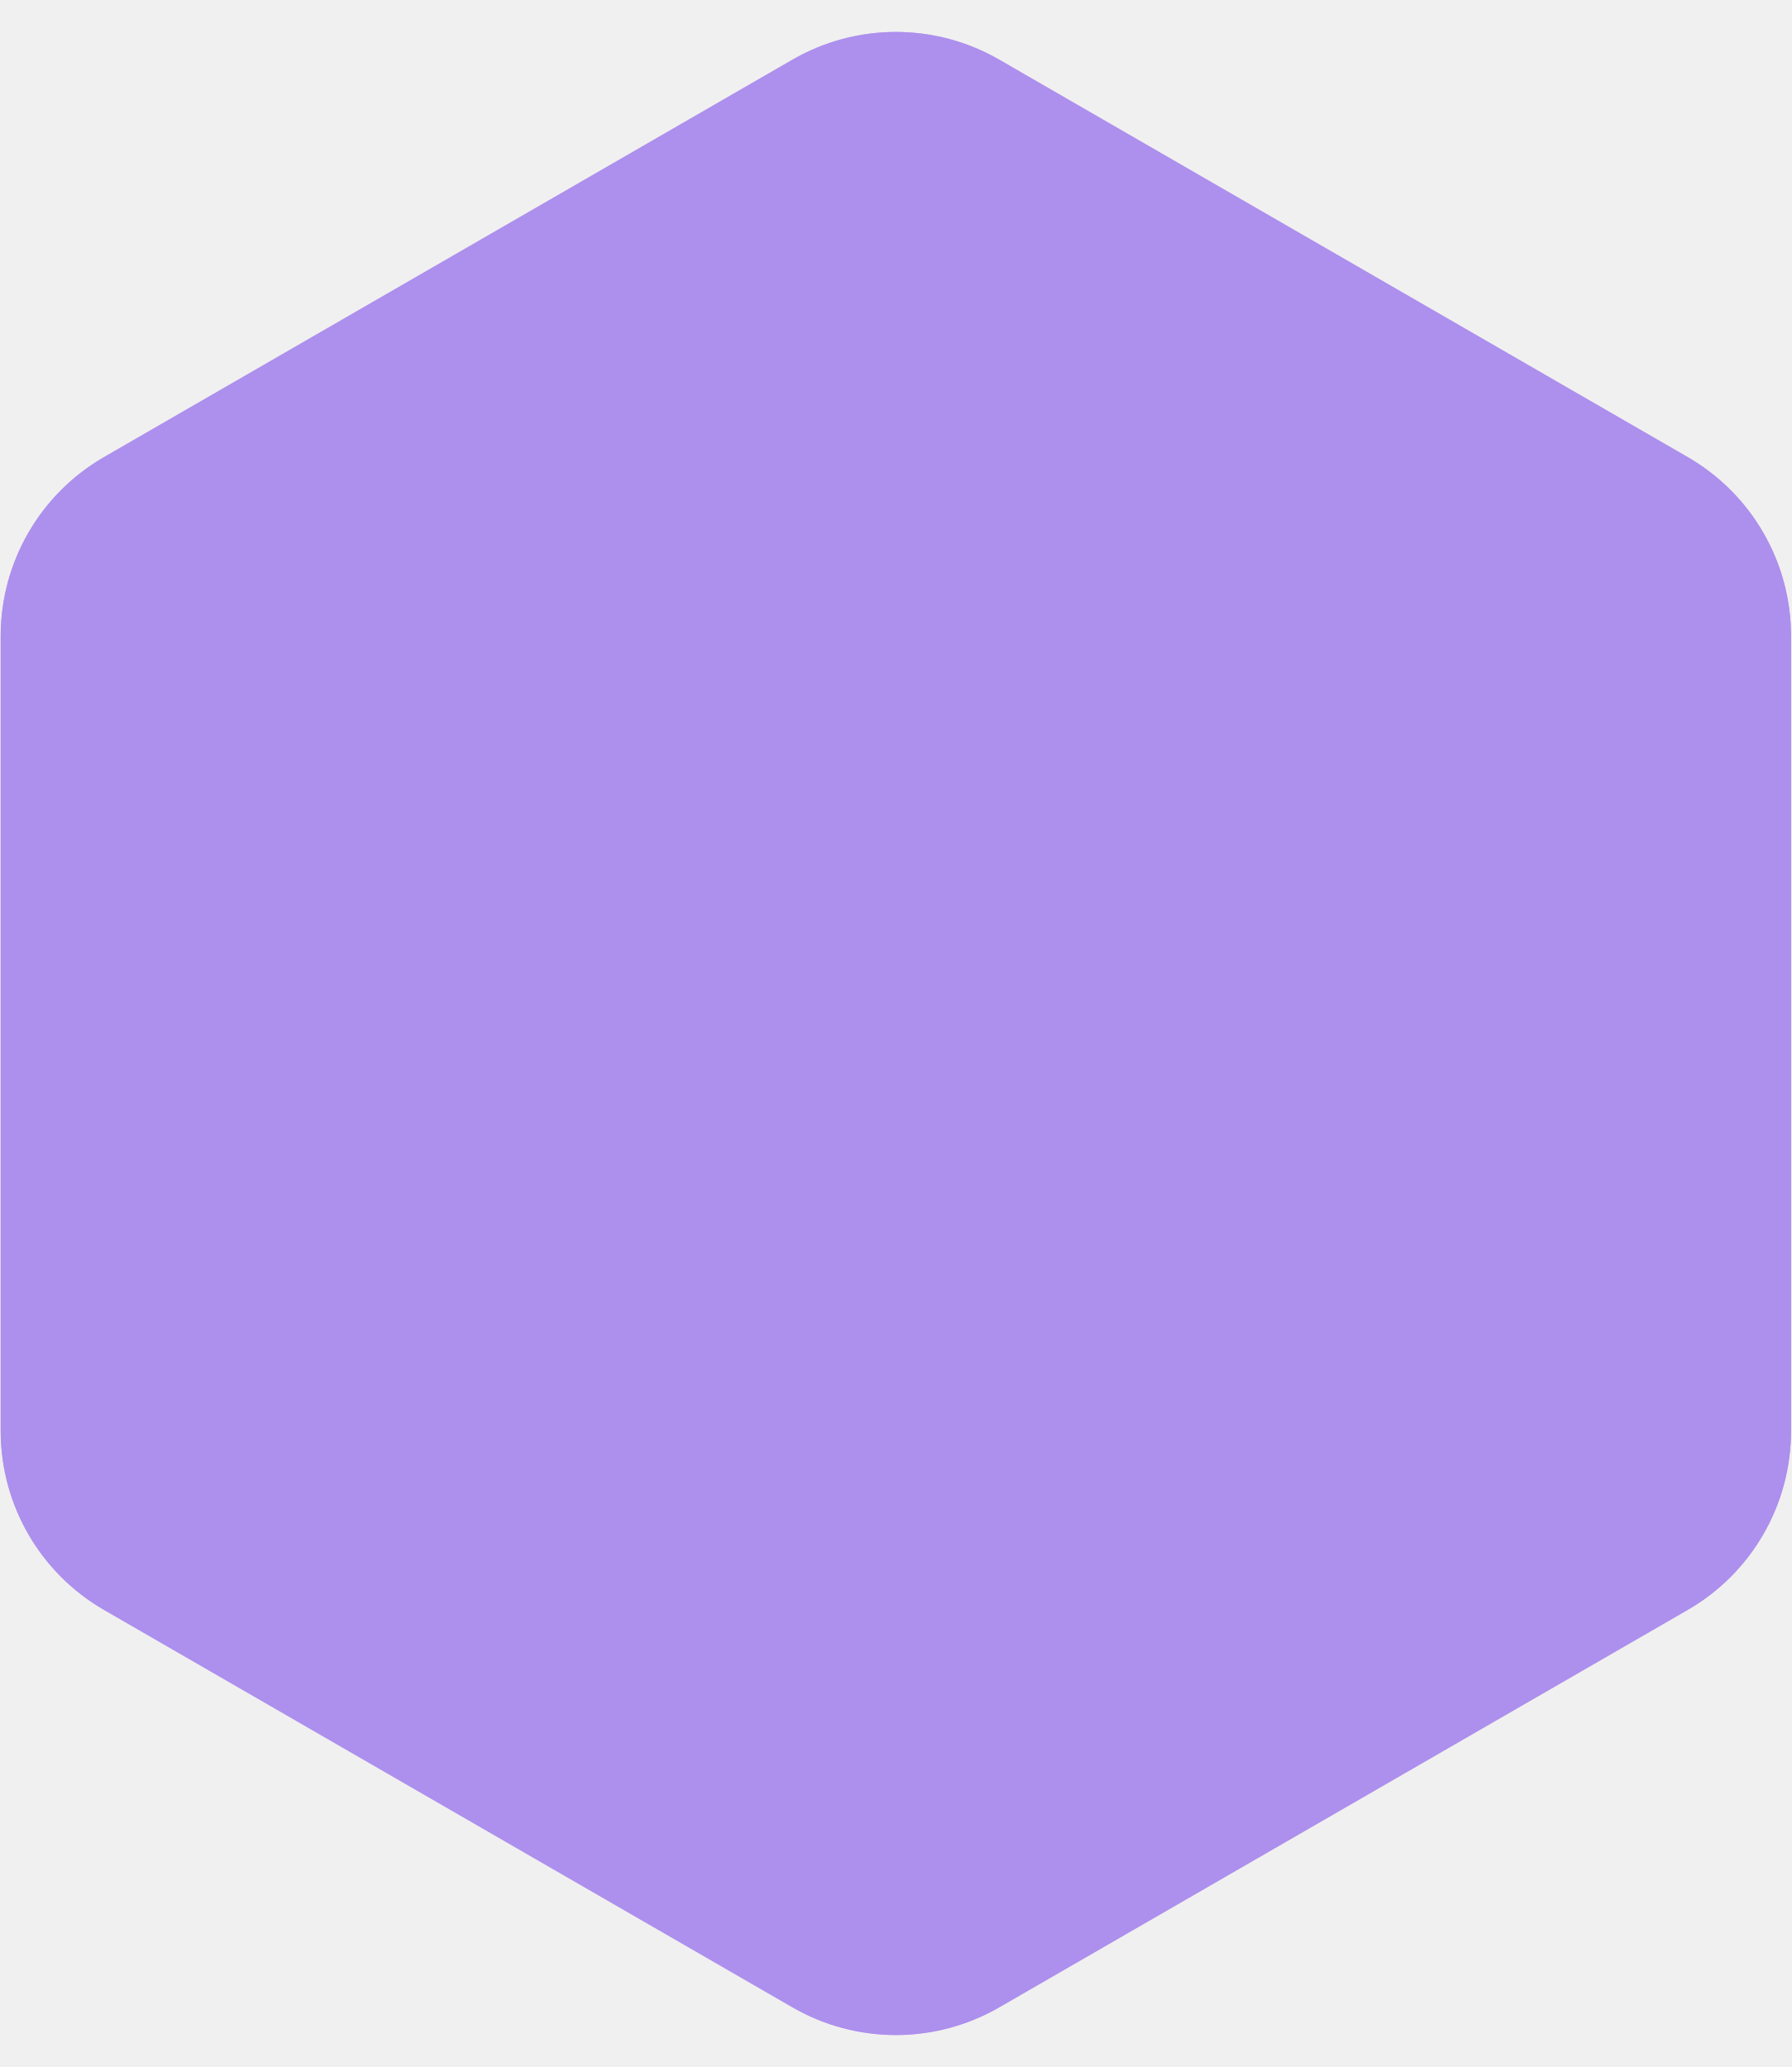
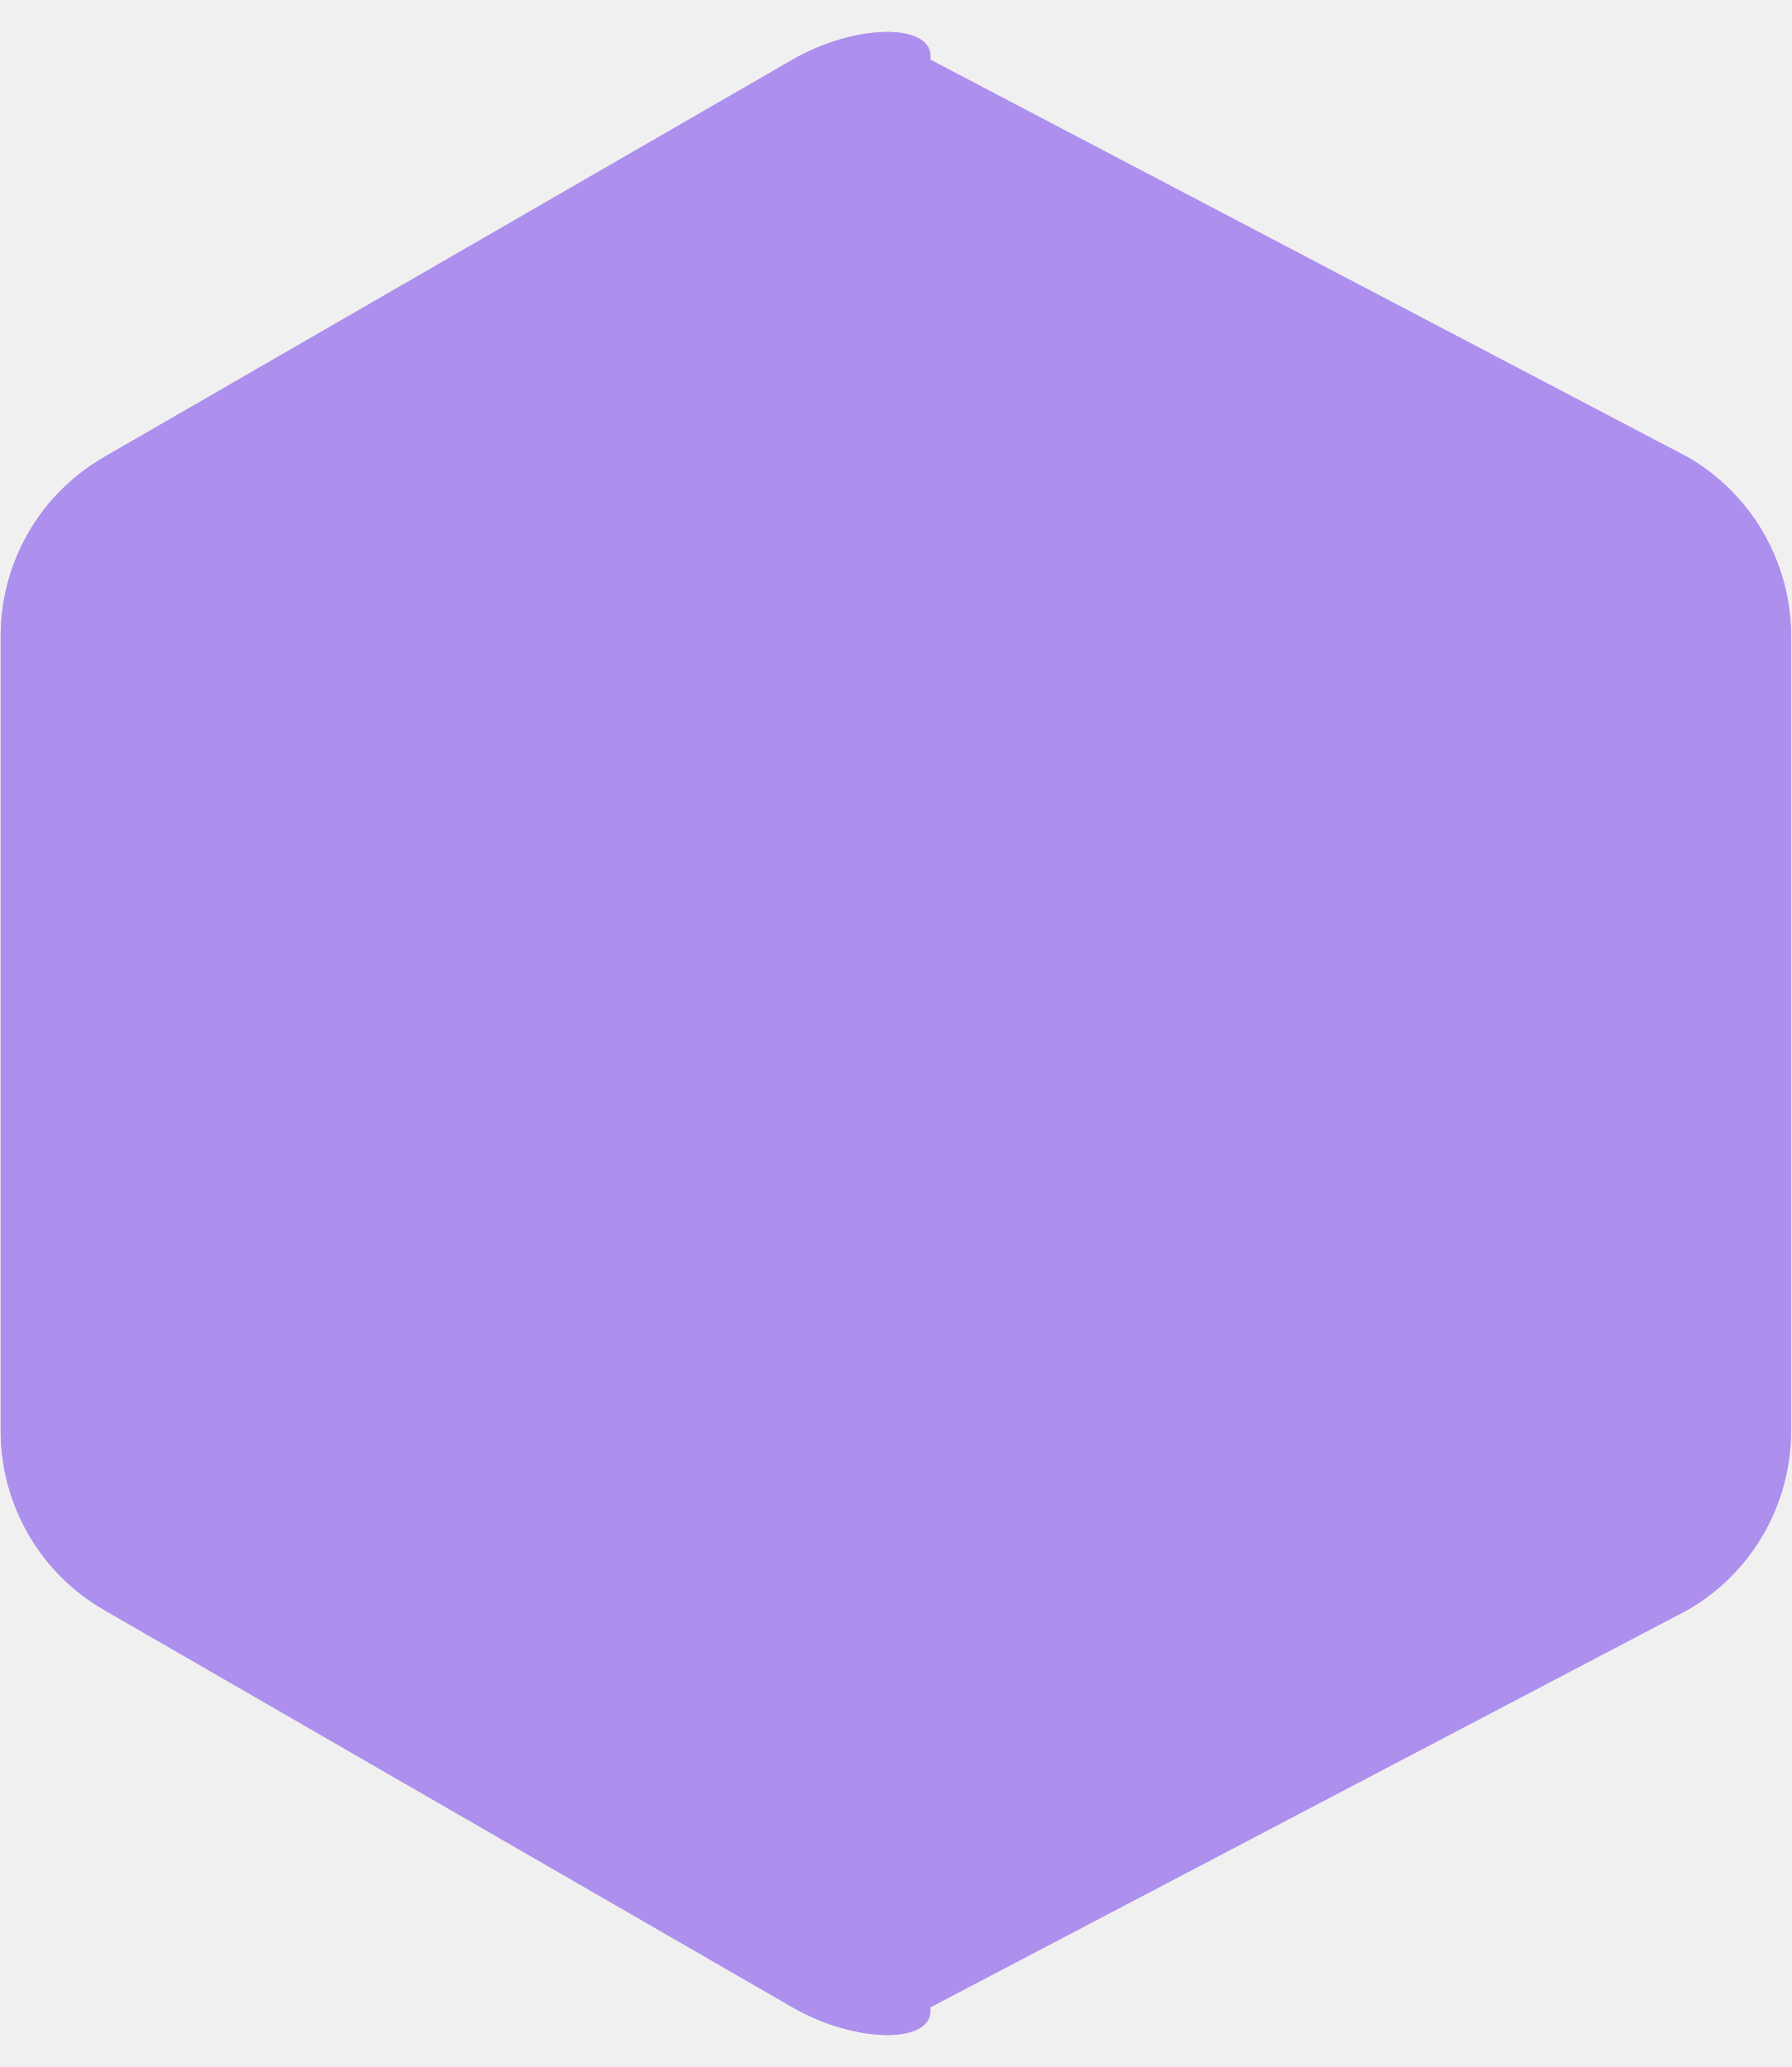
<svg xmlns="http://www.w3.org/2000/svg" width="26" height="30" viewBox="0 0 26 30" fill="none">
-   <path d="M11.5 0.866C12.428 0.33 13.572 0.33 14.5 0.866L24.49 6.634C25.419 7.17 25.99 8.16 25.99 9.232V20.768C25.99 21.84 25.419 22.83 24.49 23.366L14.5 29.134C13.572 29.67 12.428 29.67 11.5 29.134L1.51 23.366C0.581 22.83 0.01 21.84 0.01 20.768V9.232C0.01 8.16 0.581 7.17 1.51 6.634L11.5 0.866Z" fill="#7644E1" />
-   <path d="M11.5 0.866C12.428 0.33 13.572 0.33 14.5 0.866L24.49 6.634C25.419 7.17 25.99 8.16 25.99 9.232V20.768C25.99 21.84 25.419 22.83 24.49 23.366L14.5 29.134C13.572 29.67 12.428 29.67 11.5 29.134L1.51 23.366C0.581 22.83 0.01 21.84 0.01 20.768V9.232C0.01 8.16 0.581 7.17 1.51 6.634L11.5 0.866Z" fill="white" fill-opacity="0.4" />
+   <path d="M11.5 0.866C12.428 0.33 13.572 0.33 13.5 0.866L24.49 6.634C25.419 7.17 25.99 8.16 25.99 9.232V20.768C25.99 21.84 25.419 22.83 24.49 23.366L13.5 29.134C13.572 29.67 12.428 29.67 11.5 29.134L1.51 23.366C0.581 22.83 0.01 21.84 0.01 20.768V9.232C0.01 8.16 0.581 7.17 1.51 6.634L11.5 0.866Z" fill="#7644E1" />
+   <path d="M11.5 0.866C12.428 0.33 13.572 0.33 13.5 0.866L24.49 6.634C25.419 7.17 25.99 8.16 25.99 9.232V20.768C25.99 21.84 25.419 22.83 24.49 23.366L13.5 29.134C13.572 29.67 12.428 29.67 11.5 29.134L1.51 23.366C0.581 22.83 0.01 21.84 0.01 20.768V9.232C0.01 8.16 0.581 7.17 1.51 6.634L11.5 0.866Z" fill="white" fill-opacity="0.4" />
</svg>
